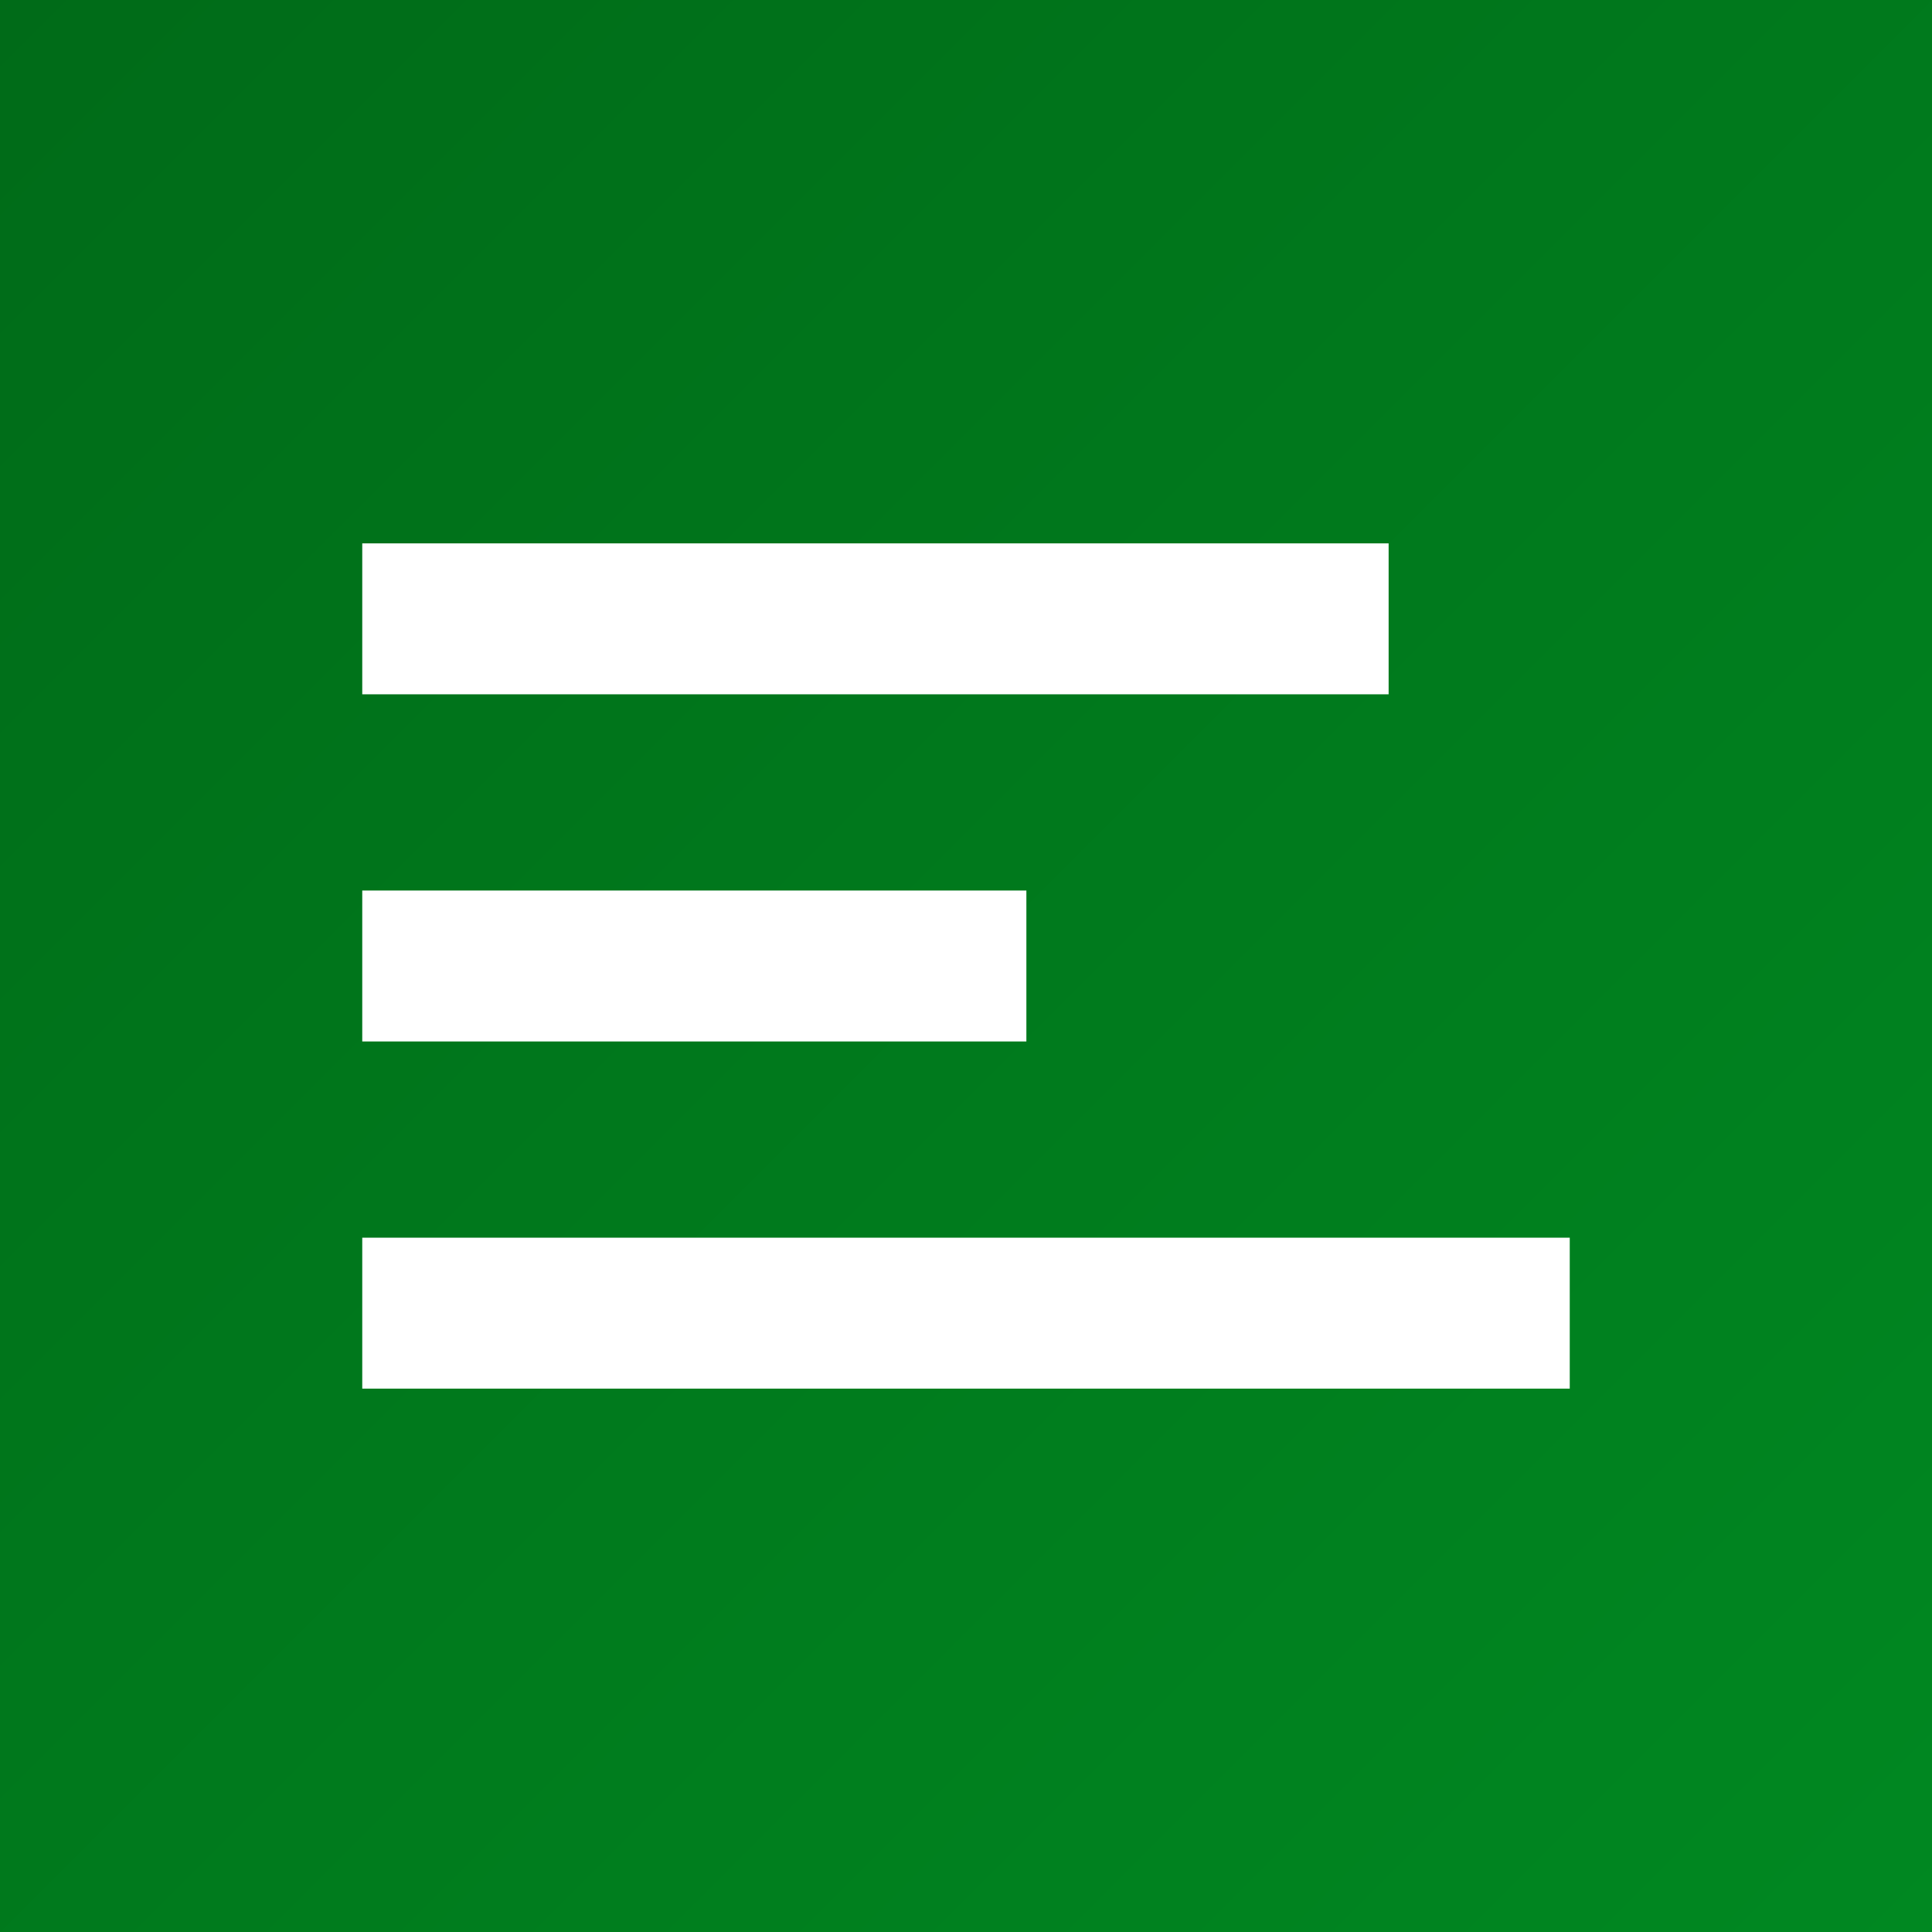
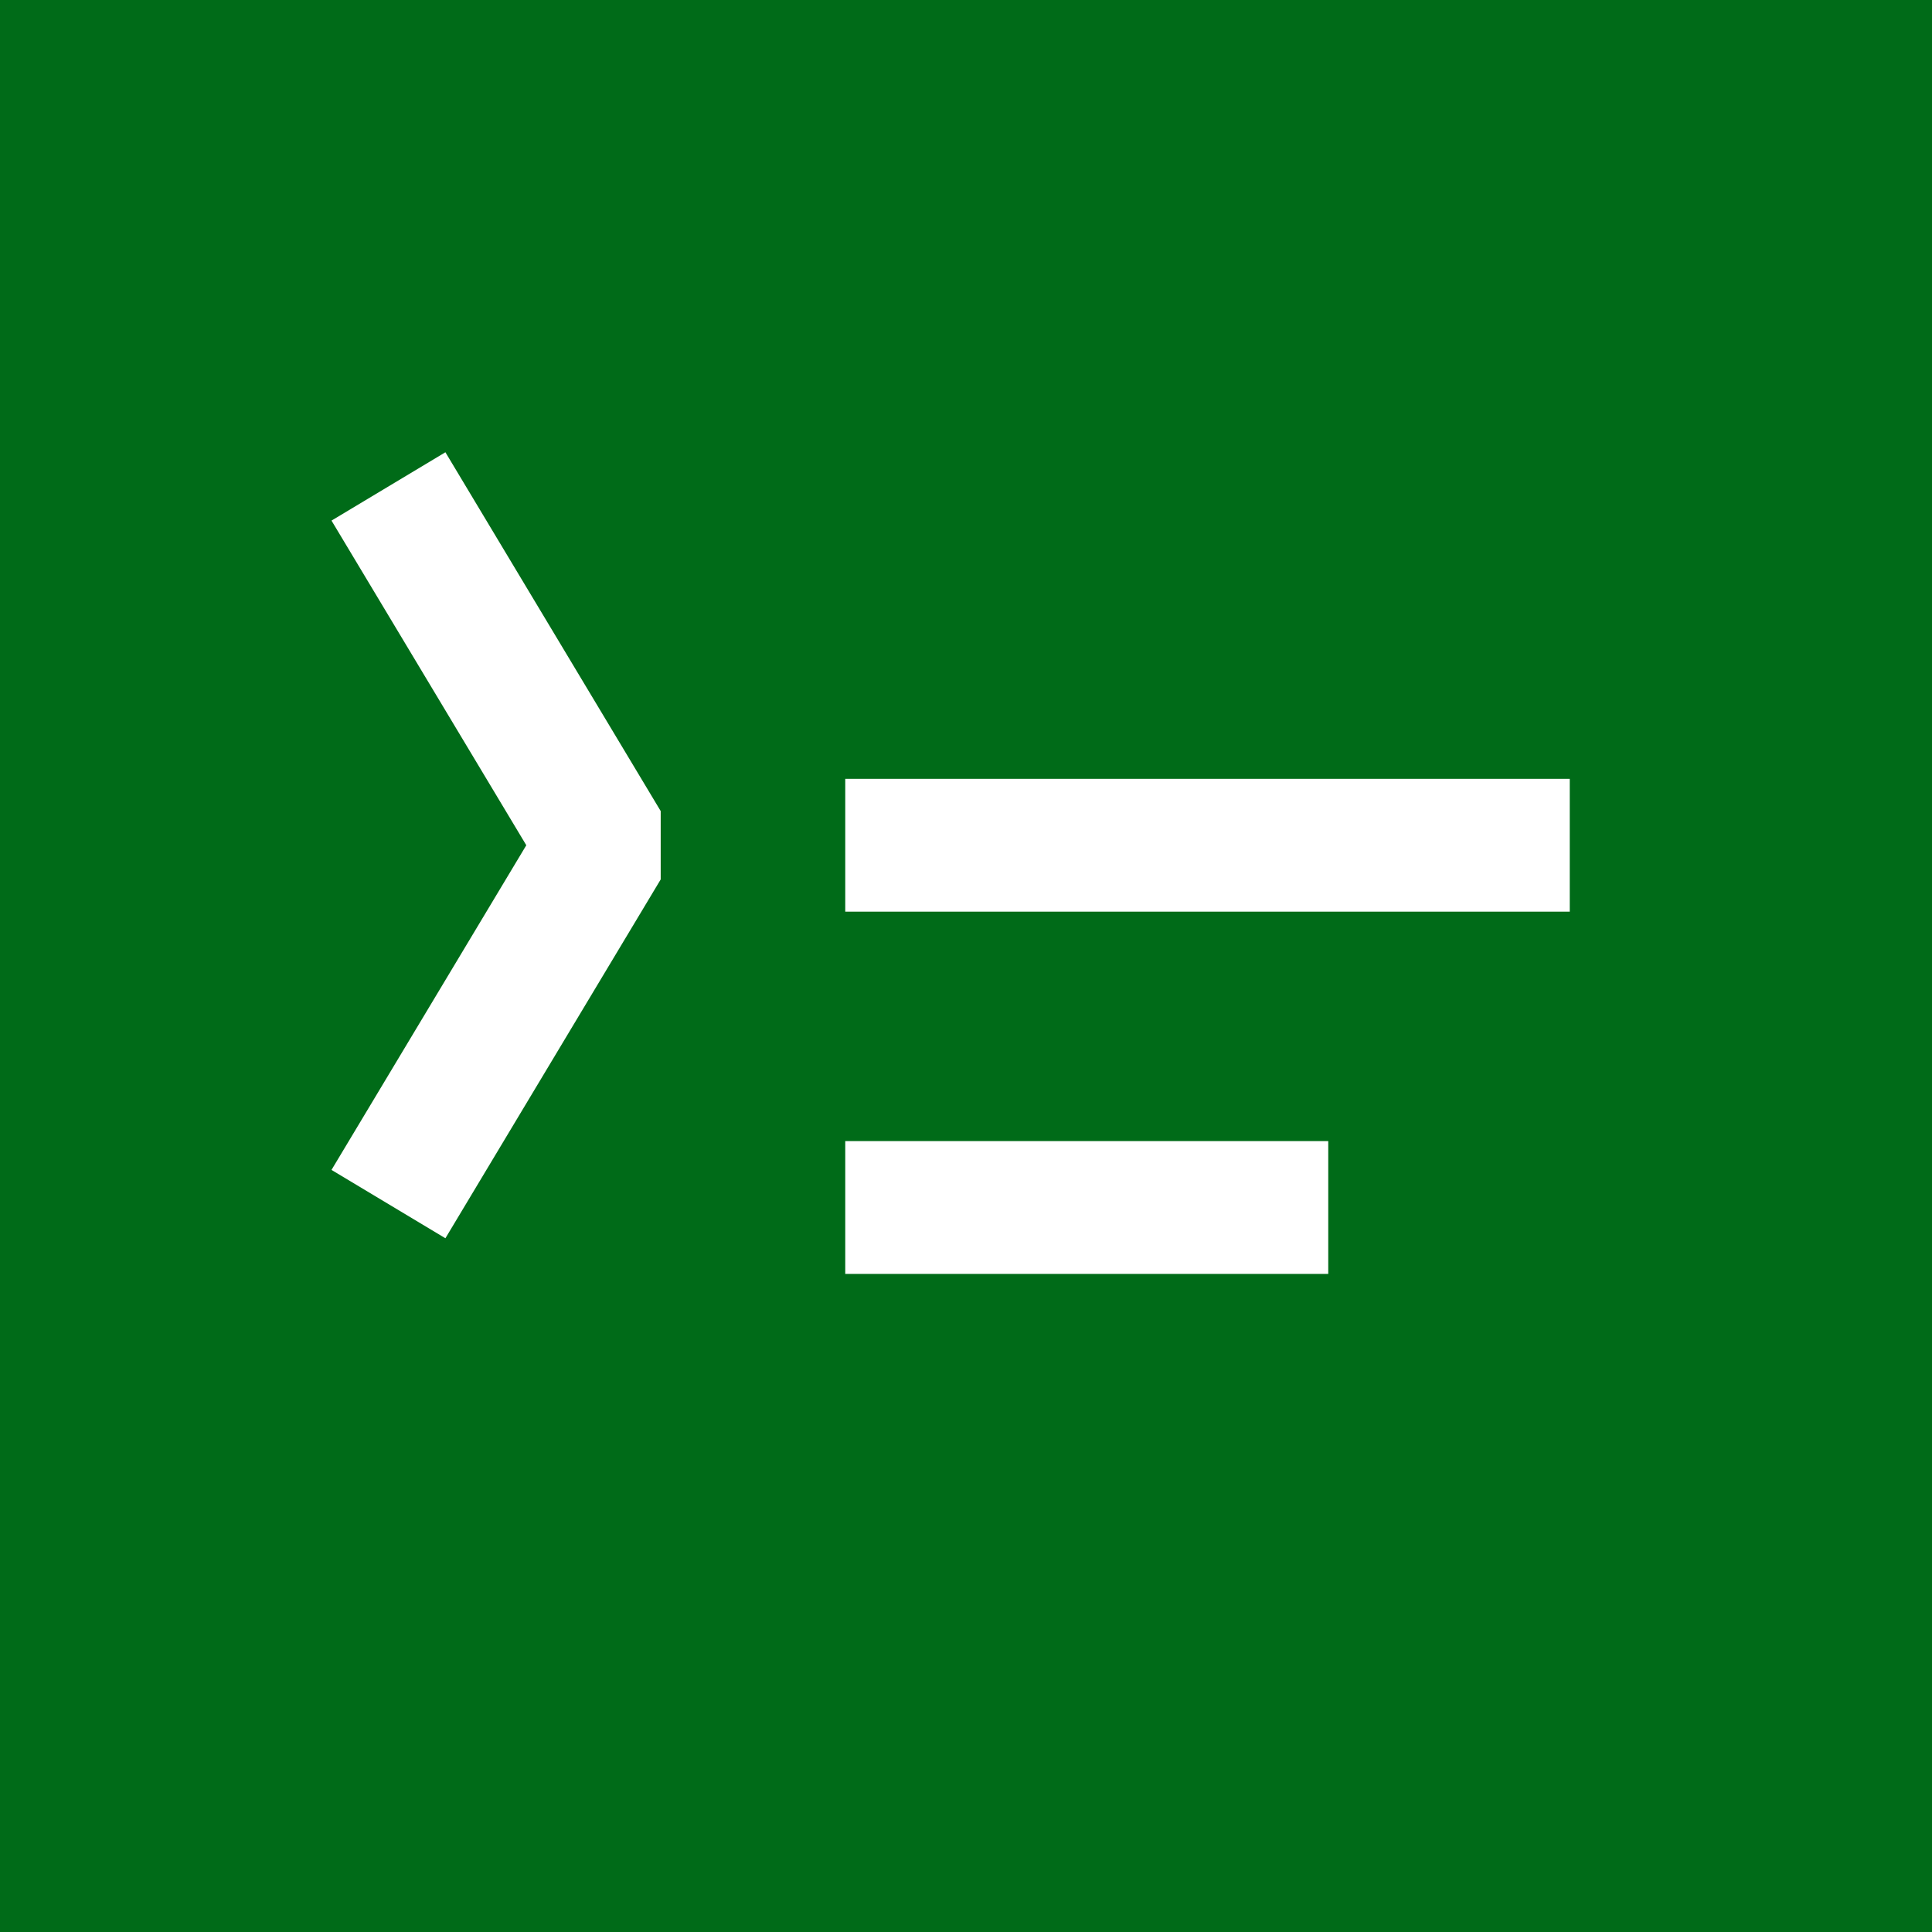
<svg xmlns="http://www.w3.org/2000/svg" viewBox="0 0 32 32" role="img" aria-label="obs-unified mark">
-   <defs>
-     <linearGradient id="ouMark" x1="0" y1="0" x2="32" y2="32" gradientUnits="userSpaceOnUse">
-       <stop offset="0" stop-color="#006B18" />
-       <stop offset="1" stop-color="#008821" />
-     </linearGradient>
-   </defs>
-   <rect width="32" height="32" fill="url(#ouMark)" />
-   <rect x="6" y="9" width="17" height="2.5" fill="#FFFFFF" />
-   <rect x="6" y="14.75" width="11" height="2.5" fill="#FFFFFF" />
-   <rect x="6" y="20.5" width="20" height="2.5" fill="#FFFFFF" />
+   <rect width="32" height="32" fill="#006B18" />
+   <path d="M7 9 L10 14 L7 19" fill="none" stroke="#FFFFFF" stroke-width="2.2" stroke-linejoin="bevel" stroke-linecap="square" />
+   <rect x="14" y="12.9" width="12" height="2.2" fill="#FFFFFF" />
+   <rect x="14" y="18.9" width="8" height="2.2" fill="#FFFFFF" />
</svg>
